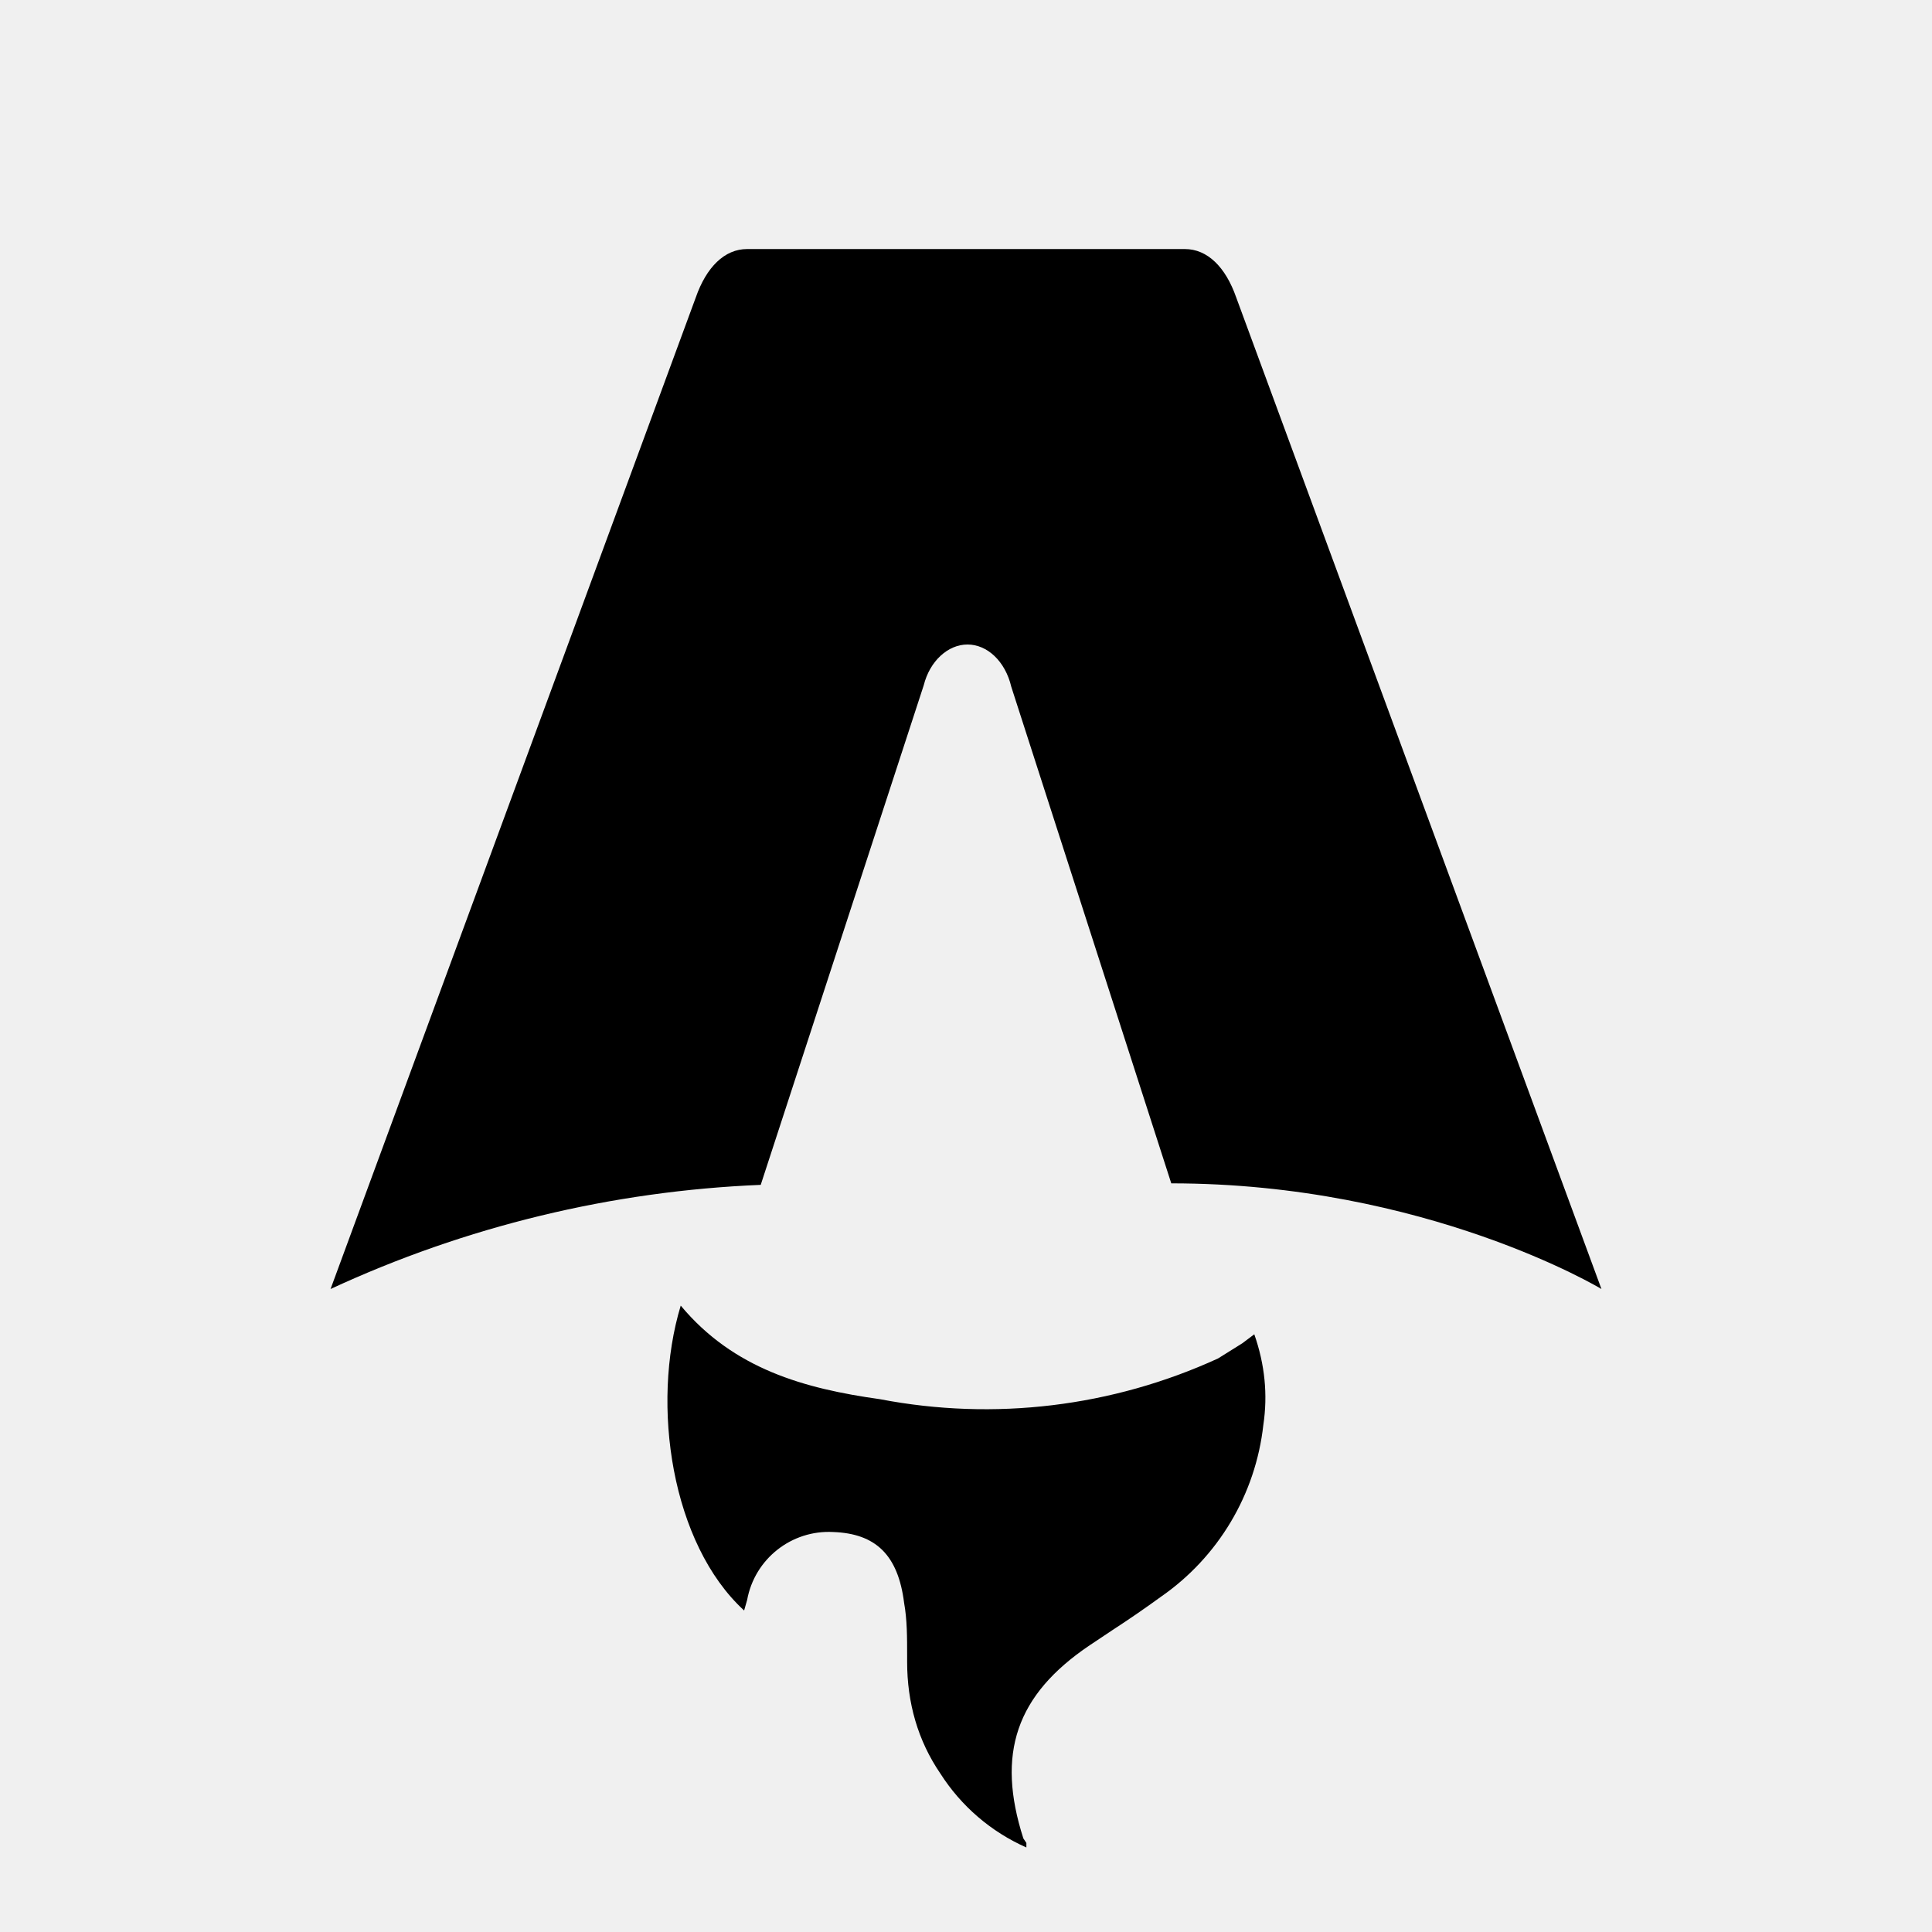
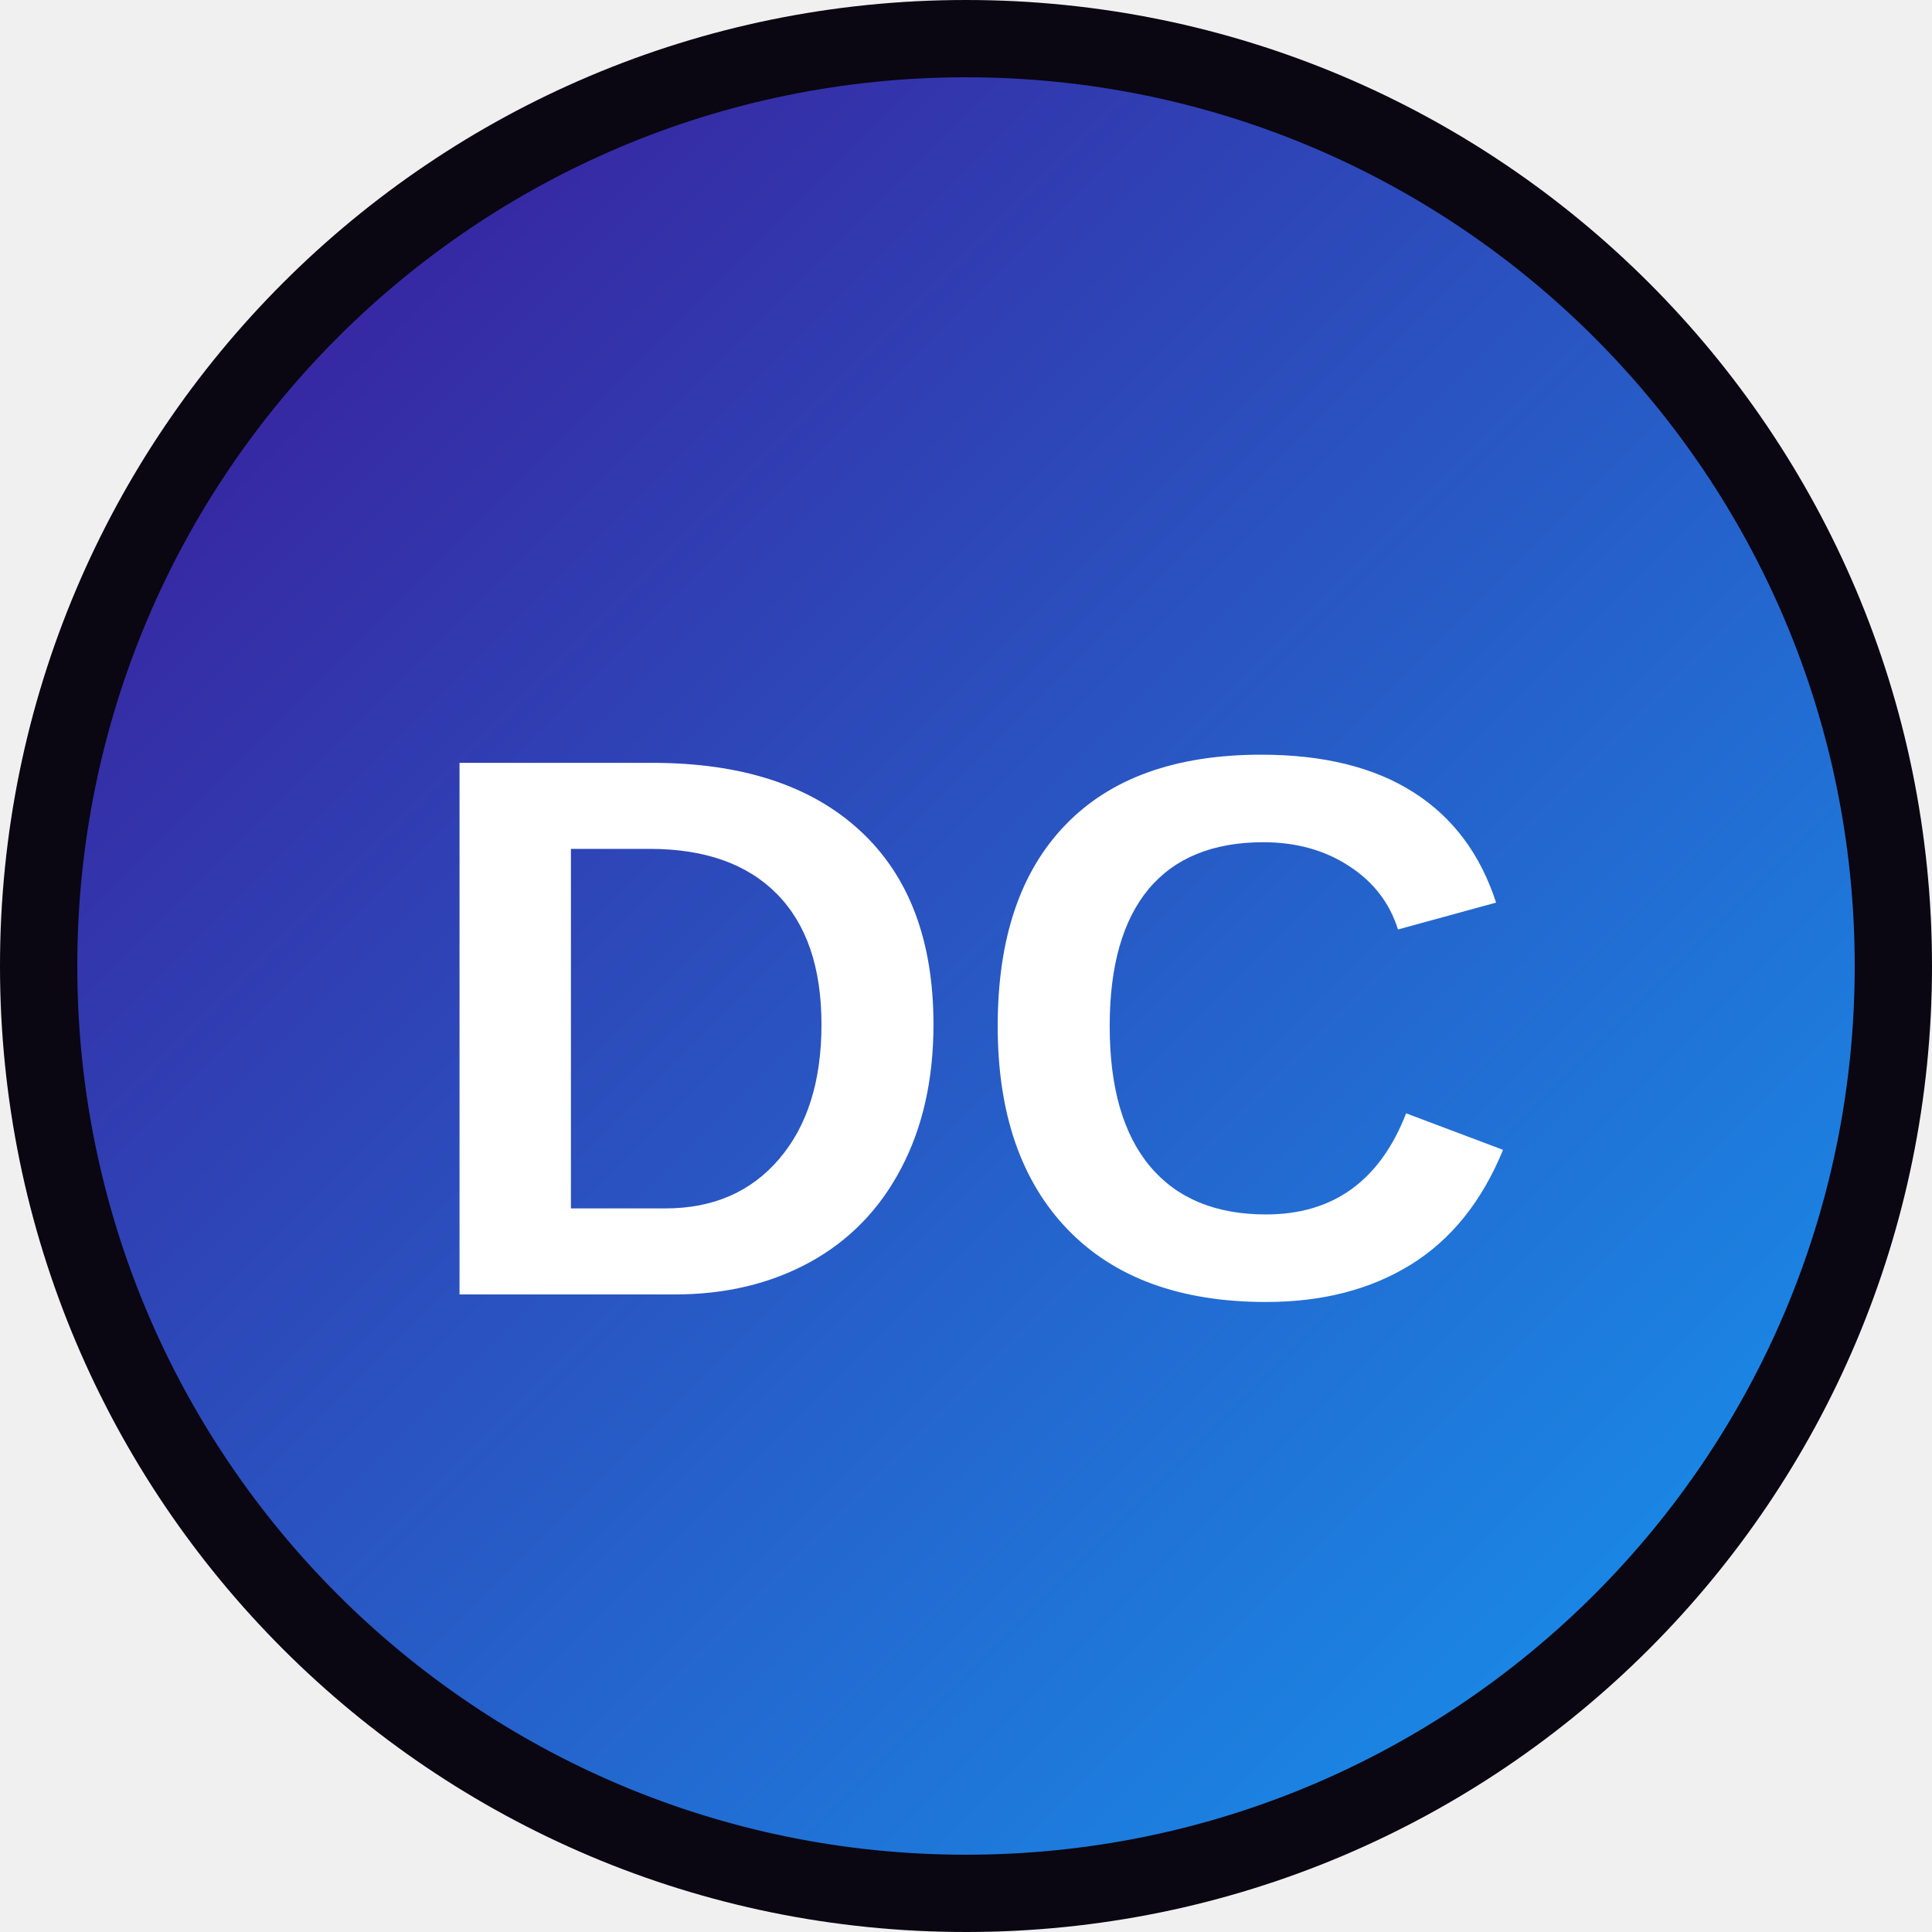
- <svg xmlns="http://www.w3.org/2000/svg" fill="none" viewBox="0 0 128 128">
-   <path d="M50.4 78.5a75.1 75.1 0 0 0-28.5 6.9l24.2-65.7c.7-2 1.9-3.2 3.4-3.2h29c1.5 0 2.7 1.2 3.4 3.2l24.2 65.7s-11.6-7-28.5-7L67 45.5c-.4-1.7-1.6-2.8-2.9-2.8-1.3 0-2.5 1.1-2.9 2.7L50.4 78.5Zm-1.1 28.2Zm-4.2-20.2c-2 6.6-.6 15.8 4.2 20.2a17.5 17.5 0 0 1 .2-.7 5.5 5.5 0 0 1 5.7-4.5c2.8.1 4.3 1.5 4.7 4.7.2 1.1.2 2.3.2 3.5v.4c0 2.7.7 5.2 2.2 7.4a13 13 0 0 0 5.7 4.9v-.3l-.2-.3c-1.8-5.6-.5-9.5 4.4-12.8l1.5-1a73 73 0 0 0 3.2-2.2 16 16 0 0 0 6.8-11.4c.3-2 .1-4-.6-6l-.8.6-1.6 1a37 37 0 0 1-22.4 2.7c-5-.7-9.7-2-13.2-6.2Z" />
-   <style>
-         path { fill: #000; }
-         @media (prefers-color-scheme: dark) {
-             path { fill: #FFF; }
-         }
-     </style>
+ <svg xmlns="http://www.w3.org/2000/svg" viewBox="0 0 100 100">
+   <defs>
+     <linearGradient id="g" x1="0%" y1="0%" x2="100%" y2="100%">
+       <stop offset="0%" stop-color="#3d1495" />
+       <stop offset="100%" stop-color="#149af2" />
+     </linearGradient>
+   </defs>
+   <circle cx="50" cy="50" r="50" fill="#0a0612" />
+   <circle cx="50" cy="50" r="46" fill="url(#g)" />
+   <text x="50" y="67" font-family="Arial Black, Arial, sans-serif" font-weight="900" font-size="40" fill="white" text-anchor="middle">DC</text>
</svg>
